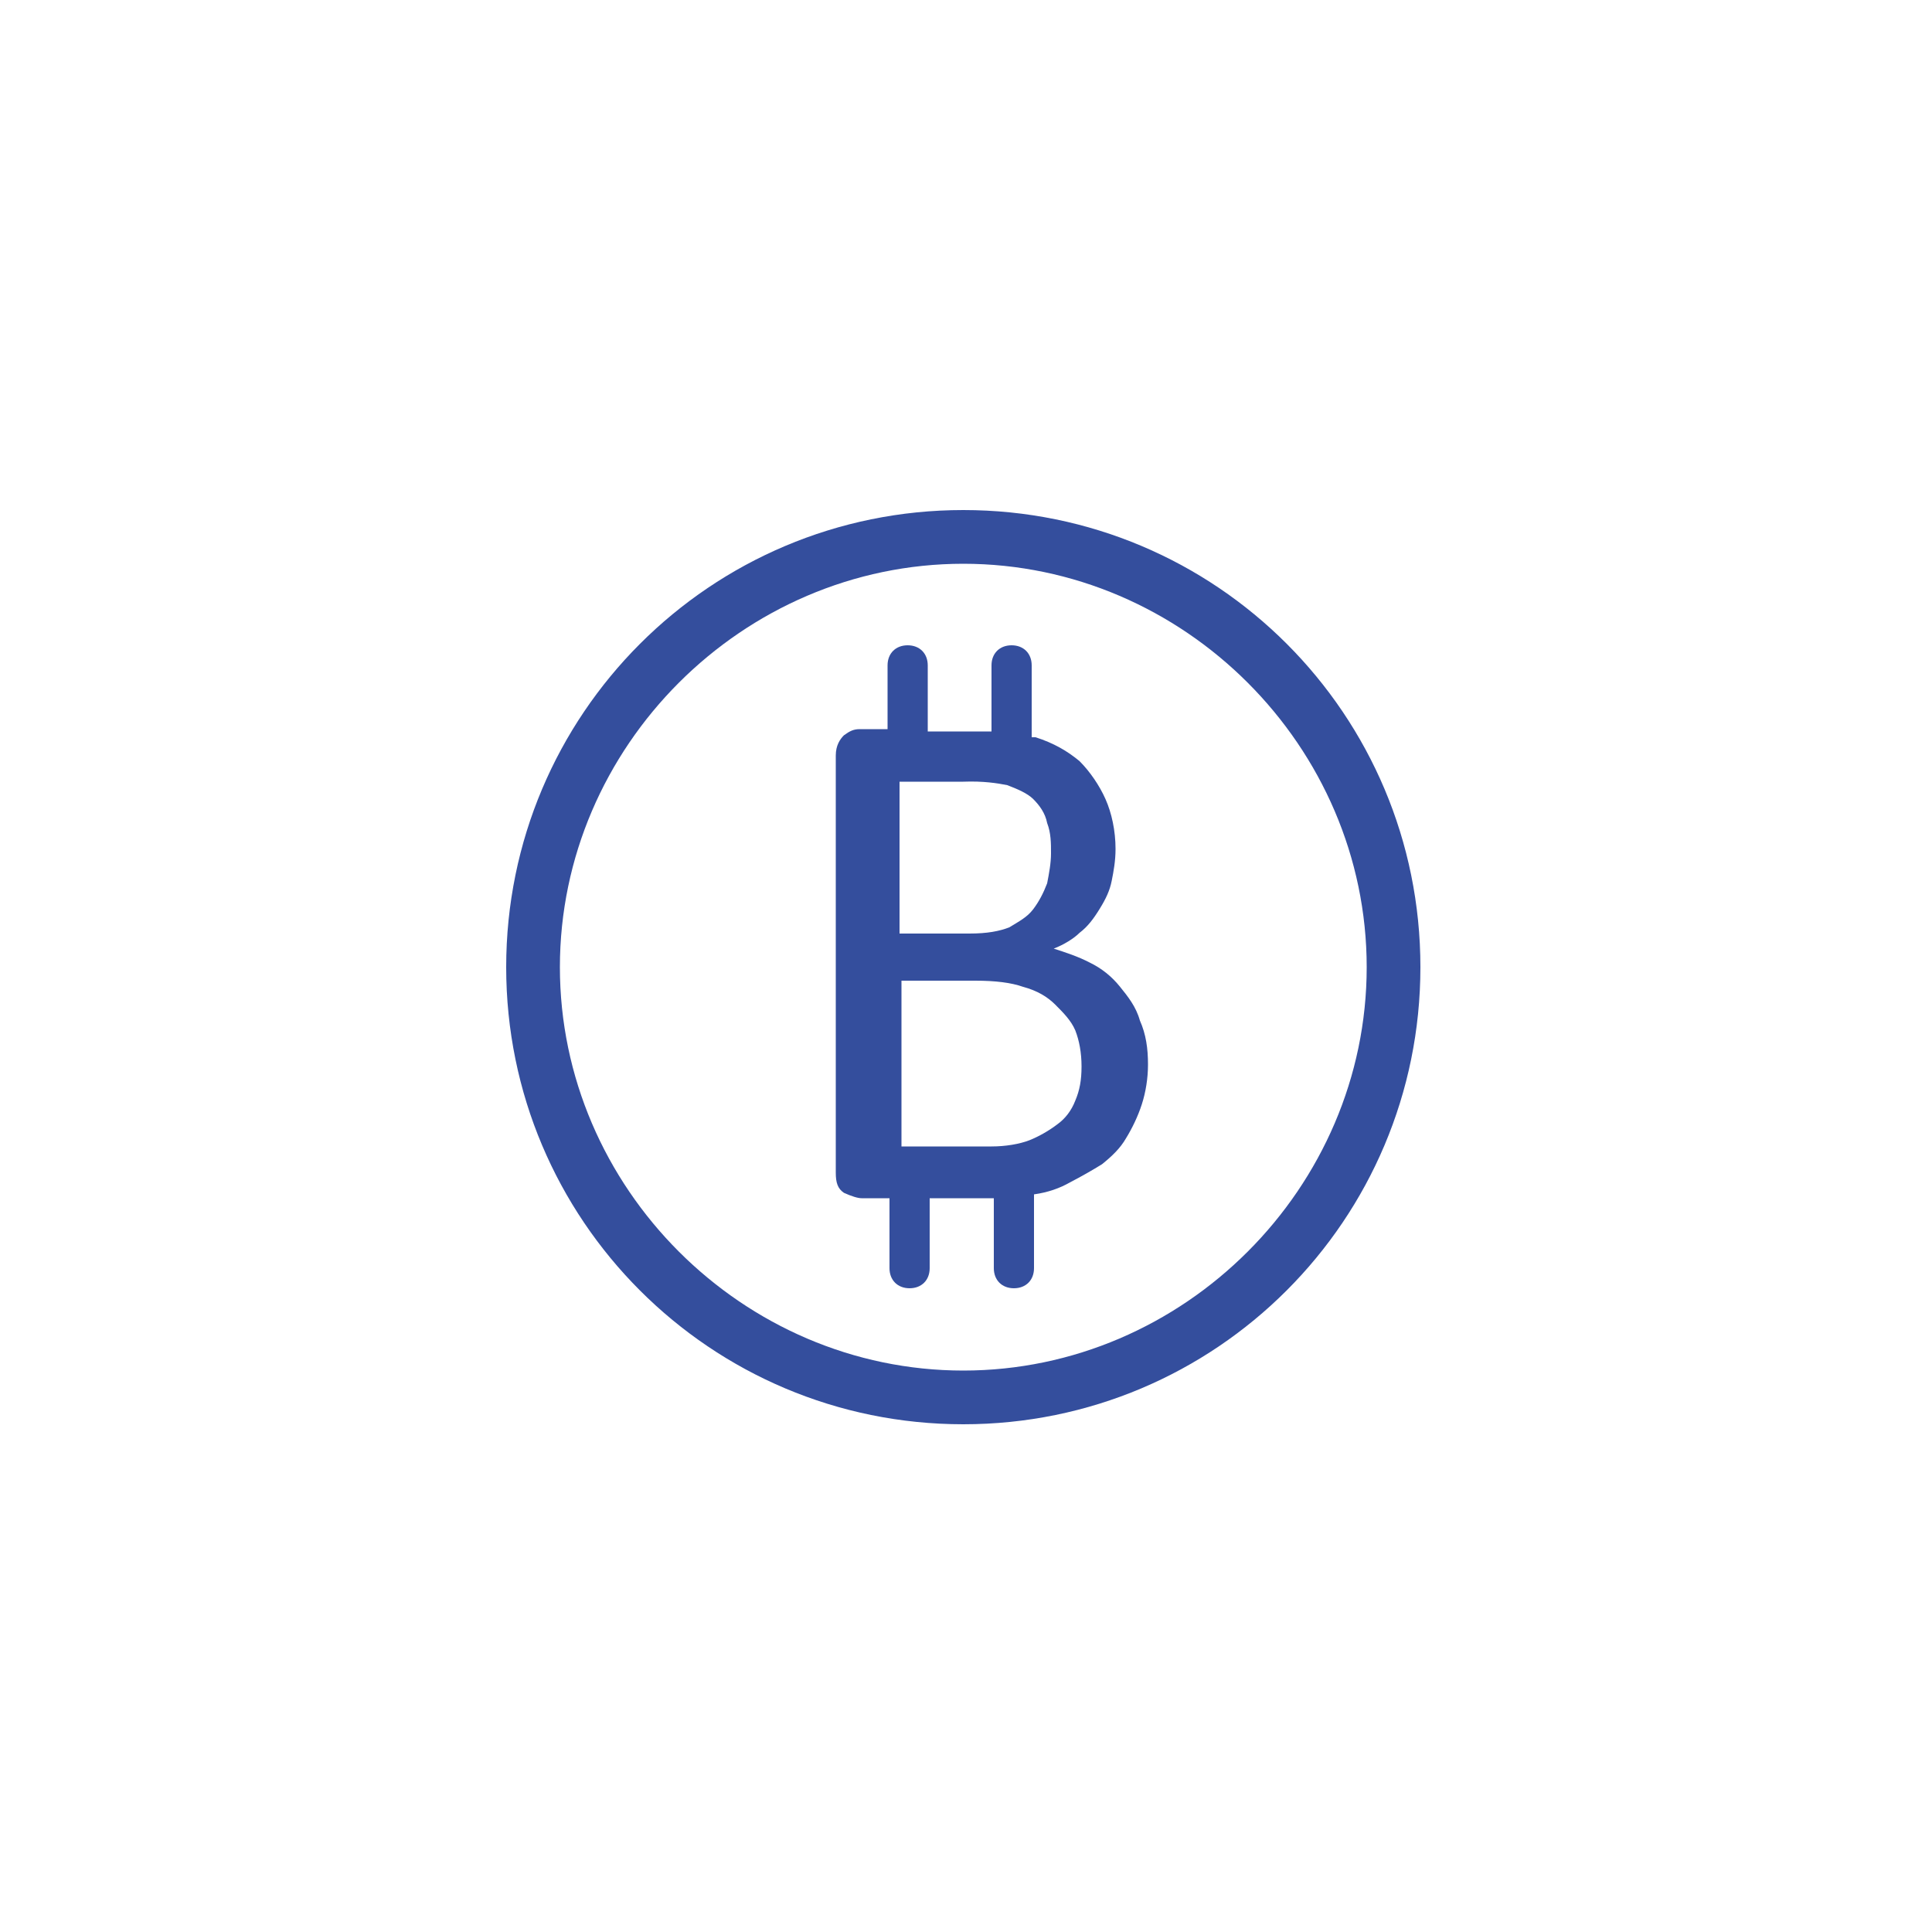
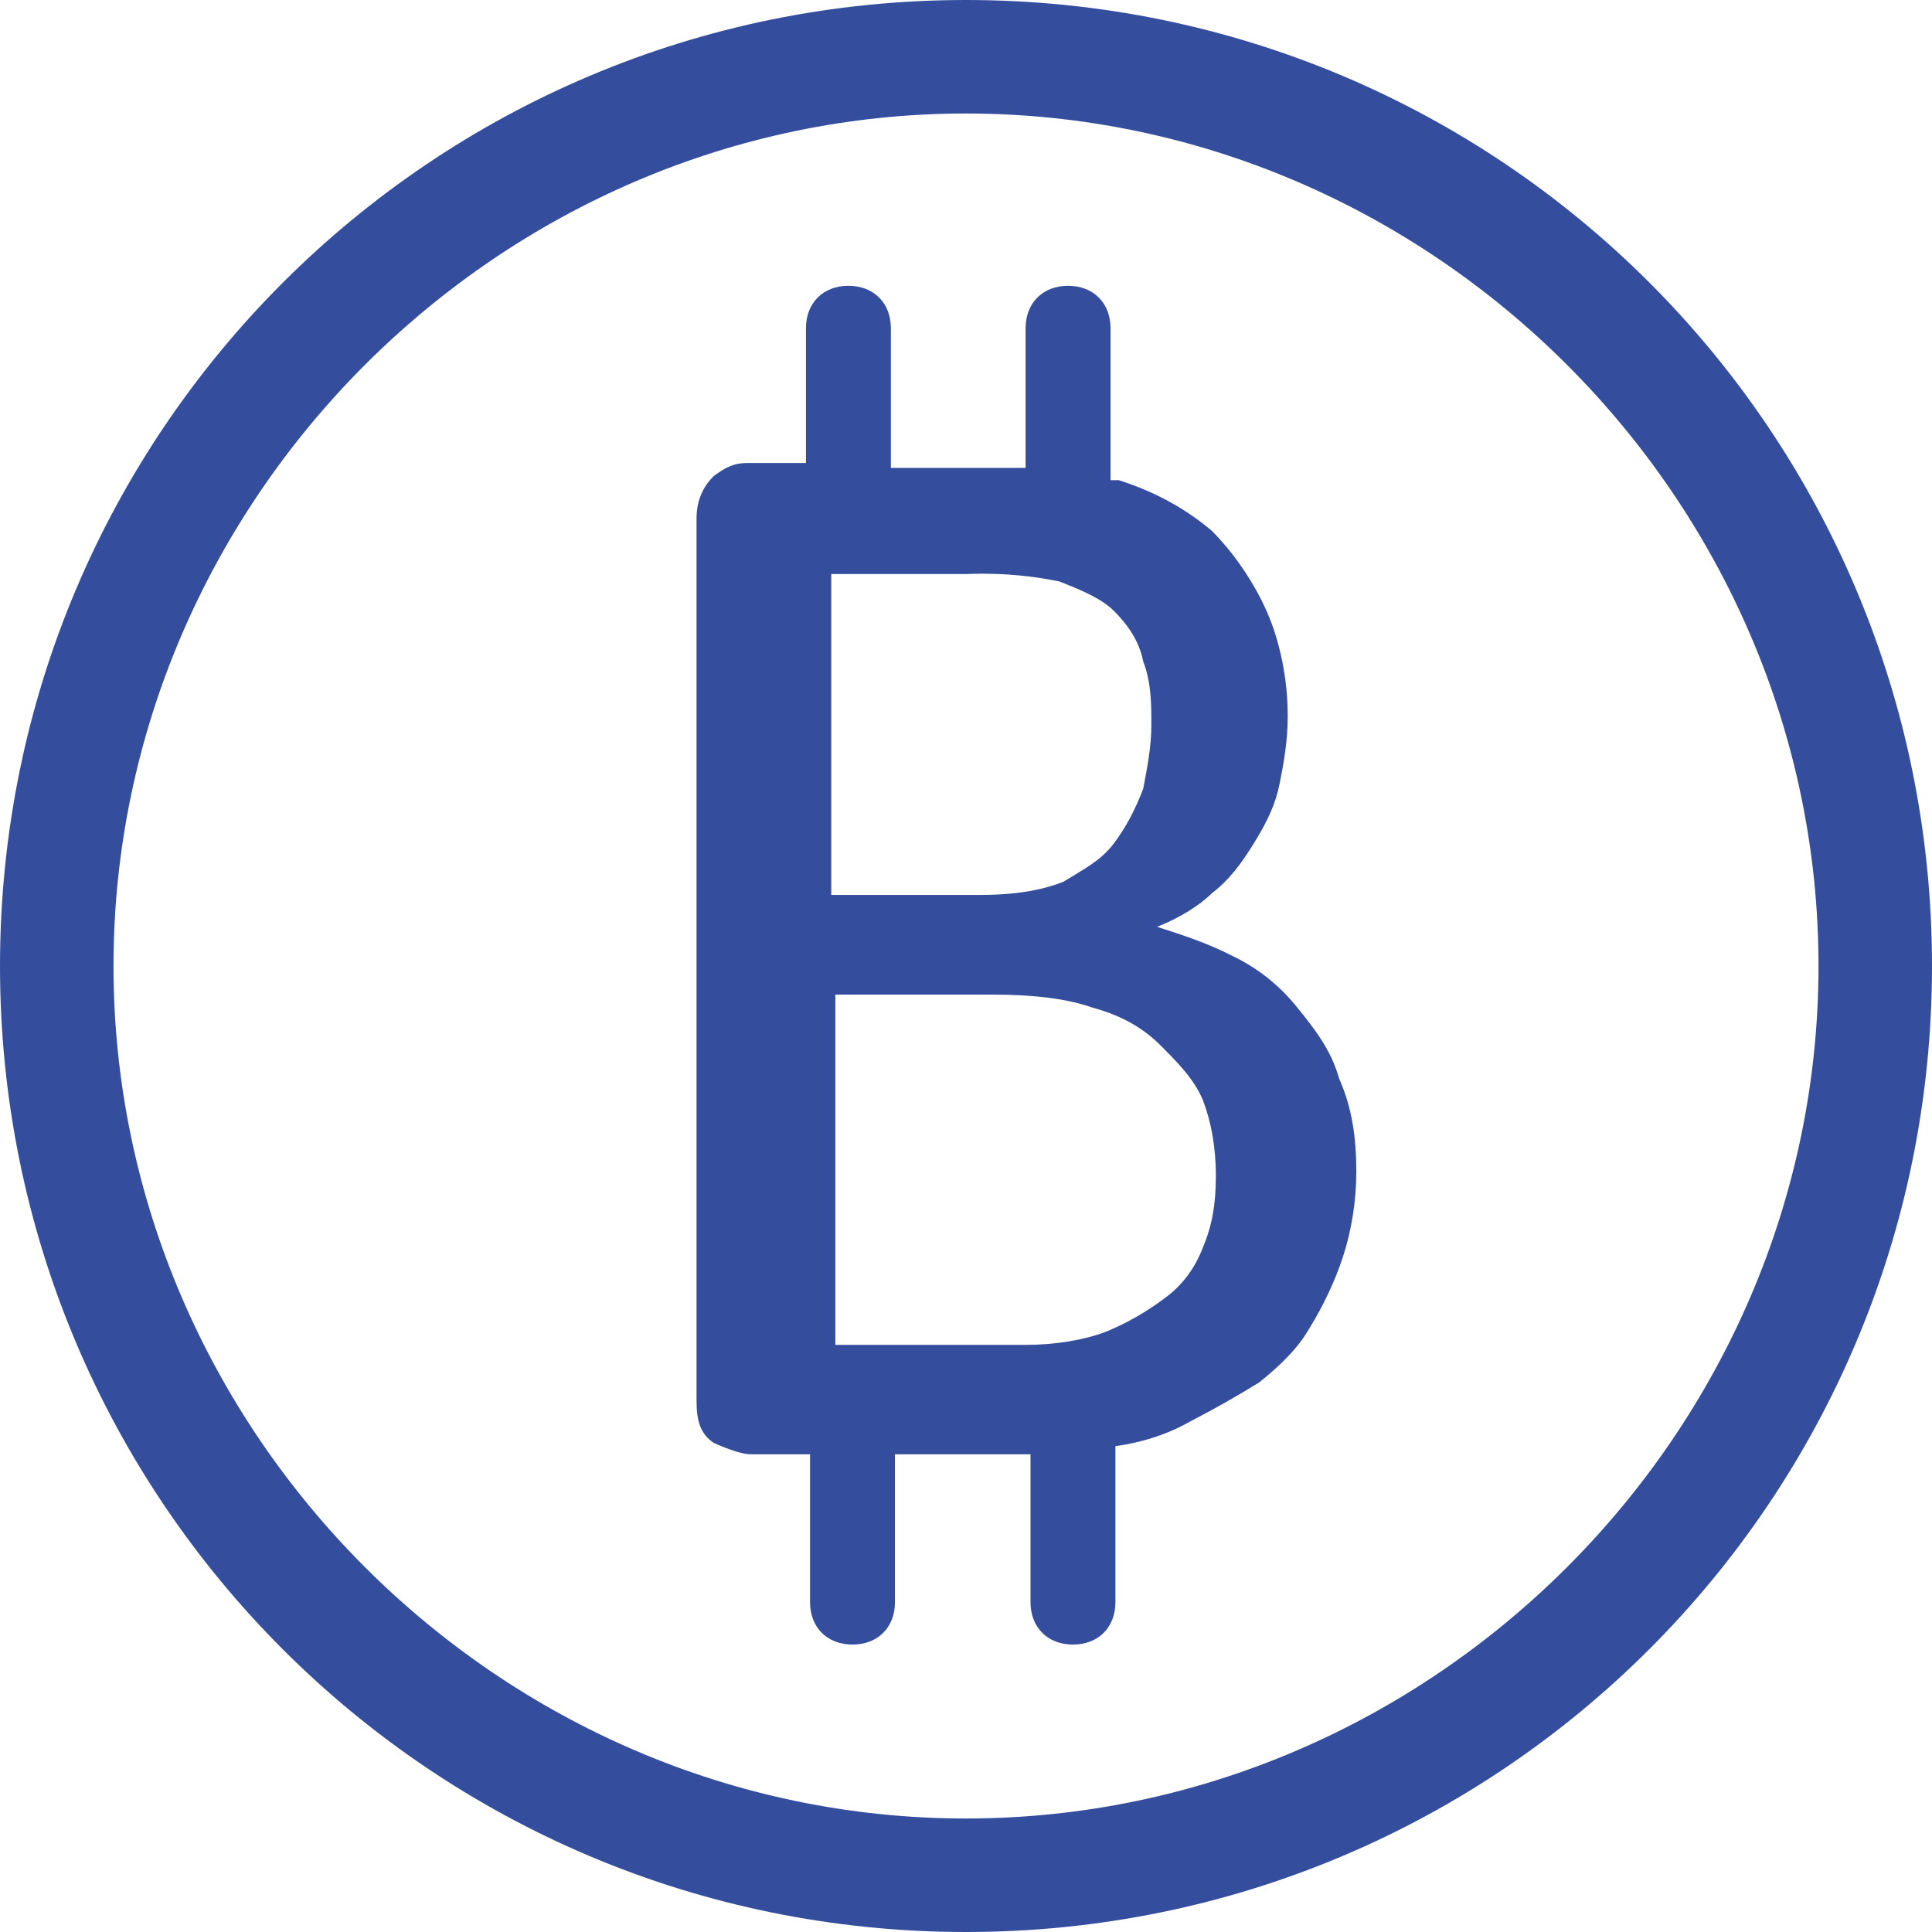
- <svg xmlns="http://www.w3.org/2000/svg" version="1.1" id="Режим_изоляции" x="0px" y="0px" viewBox="0 0 500 500" enable-background="new 0 0 500 500" xml:space="preserve">
-   <g>
-     <path fill="#344E9D" d="M249.3,132C183.9,132,131,184.9,131,250.3s52.9,118.3,118.3,118.3s118.3-52.9,118.3-118.3   S314.8,132,249.3,132L249.3,132z M249.3,354.7c-57.1,0-104.4-47.3-104.4-104.4s47.3-104.4,104.4-104.4s104.4,47.3,104.4,104.4   S306.4,354.7,249.3,354.7L249.3,354.7z M249.3,354.7" />
-     <path fill="#344E9D" d="M223,310.1h7.2v18.1c0,3.1,2.1,5.2,5.2,5.2c3.1,0,5.2-2.1,5.2-5.2v-18.1h14c1,0,1.6,0,2.6,0l0,0v18.1   c0,3.1,2.1,5.2,5.2,5.2s5.2-2.1,5.2-5.2v-18.1c0-0.5,0-0.5,0-1c3.6-0.5,6.7-1.6,9.3-3.1c3.1-1.6,5.7-3.1,8.3-4.7   c2.6-2.1,4.7-4.1,6.2-6.7c1.6-2.6,3.1-5.7,4.1-8.8c1-3.1,1.6-6.7,1.6-10.3c0-4.1-0.5-7.8-2.1-11.4c-1-3.6-3.1-6.2-5.2-8.8   c-2.1-2.6-4.7-4.7-7.8-6.2c-3.1-1.6-6.2-2.6-9.3-3.6c2.6-1,5.2-2.6,6.7-4.1c2.1-1.6,3.6-3.6,5.2-6.2c1.6-2.6,2.6-4.7,3.1-7.2   s1-5.2,1-8.3c0-4.7-1-9.3-2.6-12.9c-1.6-3.6-4.1-7.2-6.7-9.8c-3.1-2.6-6.7-4.7-11.4-6.2c-0.5,0-0.5,0-1,0v-0.5v-18.1   c0-3.1-2.1-5.2-5.2-5.2c-3.1,0-5.2,2.1-5.2,5.2v17.1c-2.1,0-4.1,0-6.7,0h-9.8v-17.1c0-3.1-2.1-5.2-5.2-5.2c-3.1,0-5.2,2.1-5.2,5.2   v16.5h-7.2c-1.6,0-2.6,0.5-4.1,1.6c-1,1-2.1,2.6-2.1,5.2v108c0,2.6,0.5,4.1,2.1,5.2C220.4,309.6,222,310.1,223,310.1z M273.1,260   c2.1,2.1,4.1,4.1,5.2,6.7c1,2.6,1.6,5.7,1.6,9.3c0,3.6-0.5,6.2-1.6,8.8c-1,2.6-2.6,4.7-4.7,6.2c-2.1,1.6-4.7,3.1-7.2,4.1   c-2.6,1-6.2,1.6-9.8,1.6h-23.3v-42.9h19.1c5.2,0,9.3,0.5,12.4,1.6C268.5,256.4,271.1,258,273.1,260z M260.7,203.2   c2.6,1,5.2,2.1,6.7,3.6c1.6,1.6,3.1,3.6,3.6,6.2c1,2.6,1,5.2,1,7.8c0,2.6-0.5,5.2-1,7.8c-1,2.6-2.1,4.7-3.6,6.7   c-1.6,2.1-3.6,3.1-6.2,4.7c-2.6,1-5.7,1.6-10.3,1.6h-18.1v-39.3h16.5C254.5,202.1,258.2,202.7,260.7,203.2z" />
+ <svg xmlns="http://www.w3.org/2000/svg" version="1.1" id="Режим_изоляции" x="0px" y="0px" viewBox="0 0 236.6 236.6" enable-background="new 0 0 500 500" xml:space="preserve" width="236.6" height="236.6">
+   <defs id="defs3345" />
+   <g id="g3337" transform="translate(-131,-132)">
+     <path d="M 249.3,132 C 183.9,132 131,184.9 131,250.3 c 0,65.4 52.9,118.3 118.3,118.3 65.4,0 118.3,-52.9 118.3,-118.3 C 367.6,184.9 314.8,132 249.3,132 l 0,0 z m 0,222.7 c -57.1,0 -104.4,-47.3 -104.4,-104.4 0,-57.1 47.3,-104.4 104.4,-104.4 57.1,0 104.4,47.3 104.4,104.4 0,57.1 -47.3,104.4 -104.4,104.4 l 0,0 z m 0,0" id="path3339" style="fill:#344e9d" />
+     <path d="m 223,310.1 7.2,0 0,18.1 c 0,3.1 2.1,5.2 5.2,5.2 3.1,0 5.2,-2.1 5.2,-5.2 l 0,-18.1 14,0 c 1,0 1.6,0 2.6,0 l 0,0 0,18.1 c 0,3.1 2.1,5.2 5.2,5.2 3.1,0 5.2,-2.1 5.2,-5.2 l 0,-18.1 c 0,-0.5 0,-0.5 0,-1 3.6,-0.5 6.7,-1.6 9.3,-3.1 3.1,-1.6 5.7,-3.1 8.3,-4.7 2.6,-2.1 4.7,-4.1 6.2,-6.7 1.6,-2.6 3.1,-5.7 4.1,-8.8 1,-3.1 1.6,-6.7 1.6,-10.3 0,-4.1 -0.5,-7.8 -2.1,-11.4 -1,-3.6 -3.1,-6.2 -5.2,-8.8 -2.1,-2.6 -4.7,-4.7 -7.8,-6.2 -3.1,-1.6 -6.2,-2.6 -9.3,-3.6 2.6,-1 5.2,-2.6 6.7,-4.1 2.1,-1.6 3.6,-3.6 5.2,-6.2 1.6,-2.6 2.6,-4.7 3.1,-7.2 0.5,-2.5 1,-5.2 1,-8.3 0,-4.7 -1,-9.3 -2.6,-12.9 -1.6,-3.6 -4.1,-7.2 -6.7,-9.8 -3.1,-2.6 -6.7,-4.7 -11.4,-6.2 -0.5,0 -0.5,0 -1,0 l 0,-0.5 0,-18.1 c 0,-3.1 -2.1,-5.2 -5.2,-5.2 -3.1,0 -5.2,2.1 -5.2,5.2 l 0,17.1 c -2.1,0 -4.1,0 -6.7,0 l -9.8,0 0,-17.1 c 0,-3.1 -2.1,-5.2 -5.2,-5.2 -3.1,0 -5.2,2.1 -5.2,5.2 l 0,16.5 -7.2,0 c -1.6,0 -2.6,0.5 -4.1,1.6 -1,1 -2.1,2.6 -2.1,5.2 l 0,108 c 0,2.6 0.5,4.1 2.1,5.2 2,0.9 3.6,1.4 4.6,1.4 z M 273.1,260 c 2.1,2.1 4.1,4.1 5.2,6.7 1,2.6 1.6,5.7 1.6,9.3 0,3.6 -0.5,6.2 -1.6,8.8 -1,2.6 -2.6,4.7 -4.7,6.2 -2.1,1.6 -4.7,3.1 -7.2,4.1 -2.6,1 -6.2,1.6 -9.8,1.6 l -23.3,0 0,-42.9 19.1,0 c 5.2,0 9.3,0.5 12.4,1.6 3.7,1 6.3,2.6 8.3,4.6 z m -12.4,-56.8 c 2.6,1 5.2,2.1 6.7,3.6 1.6,1.6 3.1,3.6 3.6,6.2 1,2.6 1,5.2 1,7.8 0,2.6 -0.5,5.2 -1,7.8 -1,2.6 -2.1,4.7 -3.6,6.7 -1.6,2.1 -3.6,3.1 -6.2,4.7 -2.6,1 -5.7,1.6 -10.3,1.6 l -18.1,0 0,-39.3 16.5,0 c 5.2,-0.2 8.9,0.4 11.4,0.9 z" id="path3341" style="fill:#344e9d" />
  </g>
</svg>
